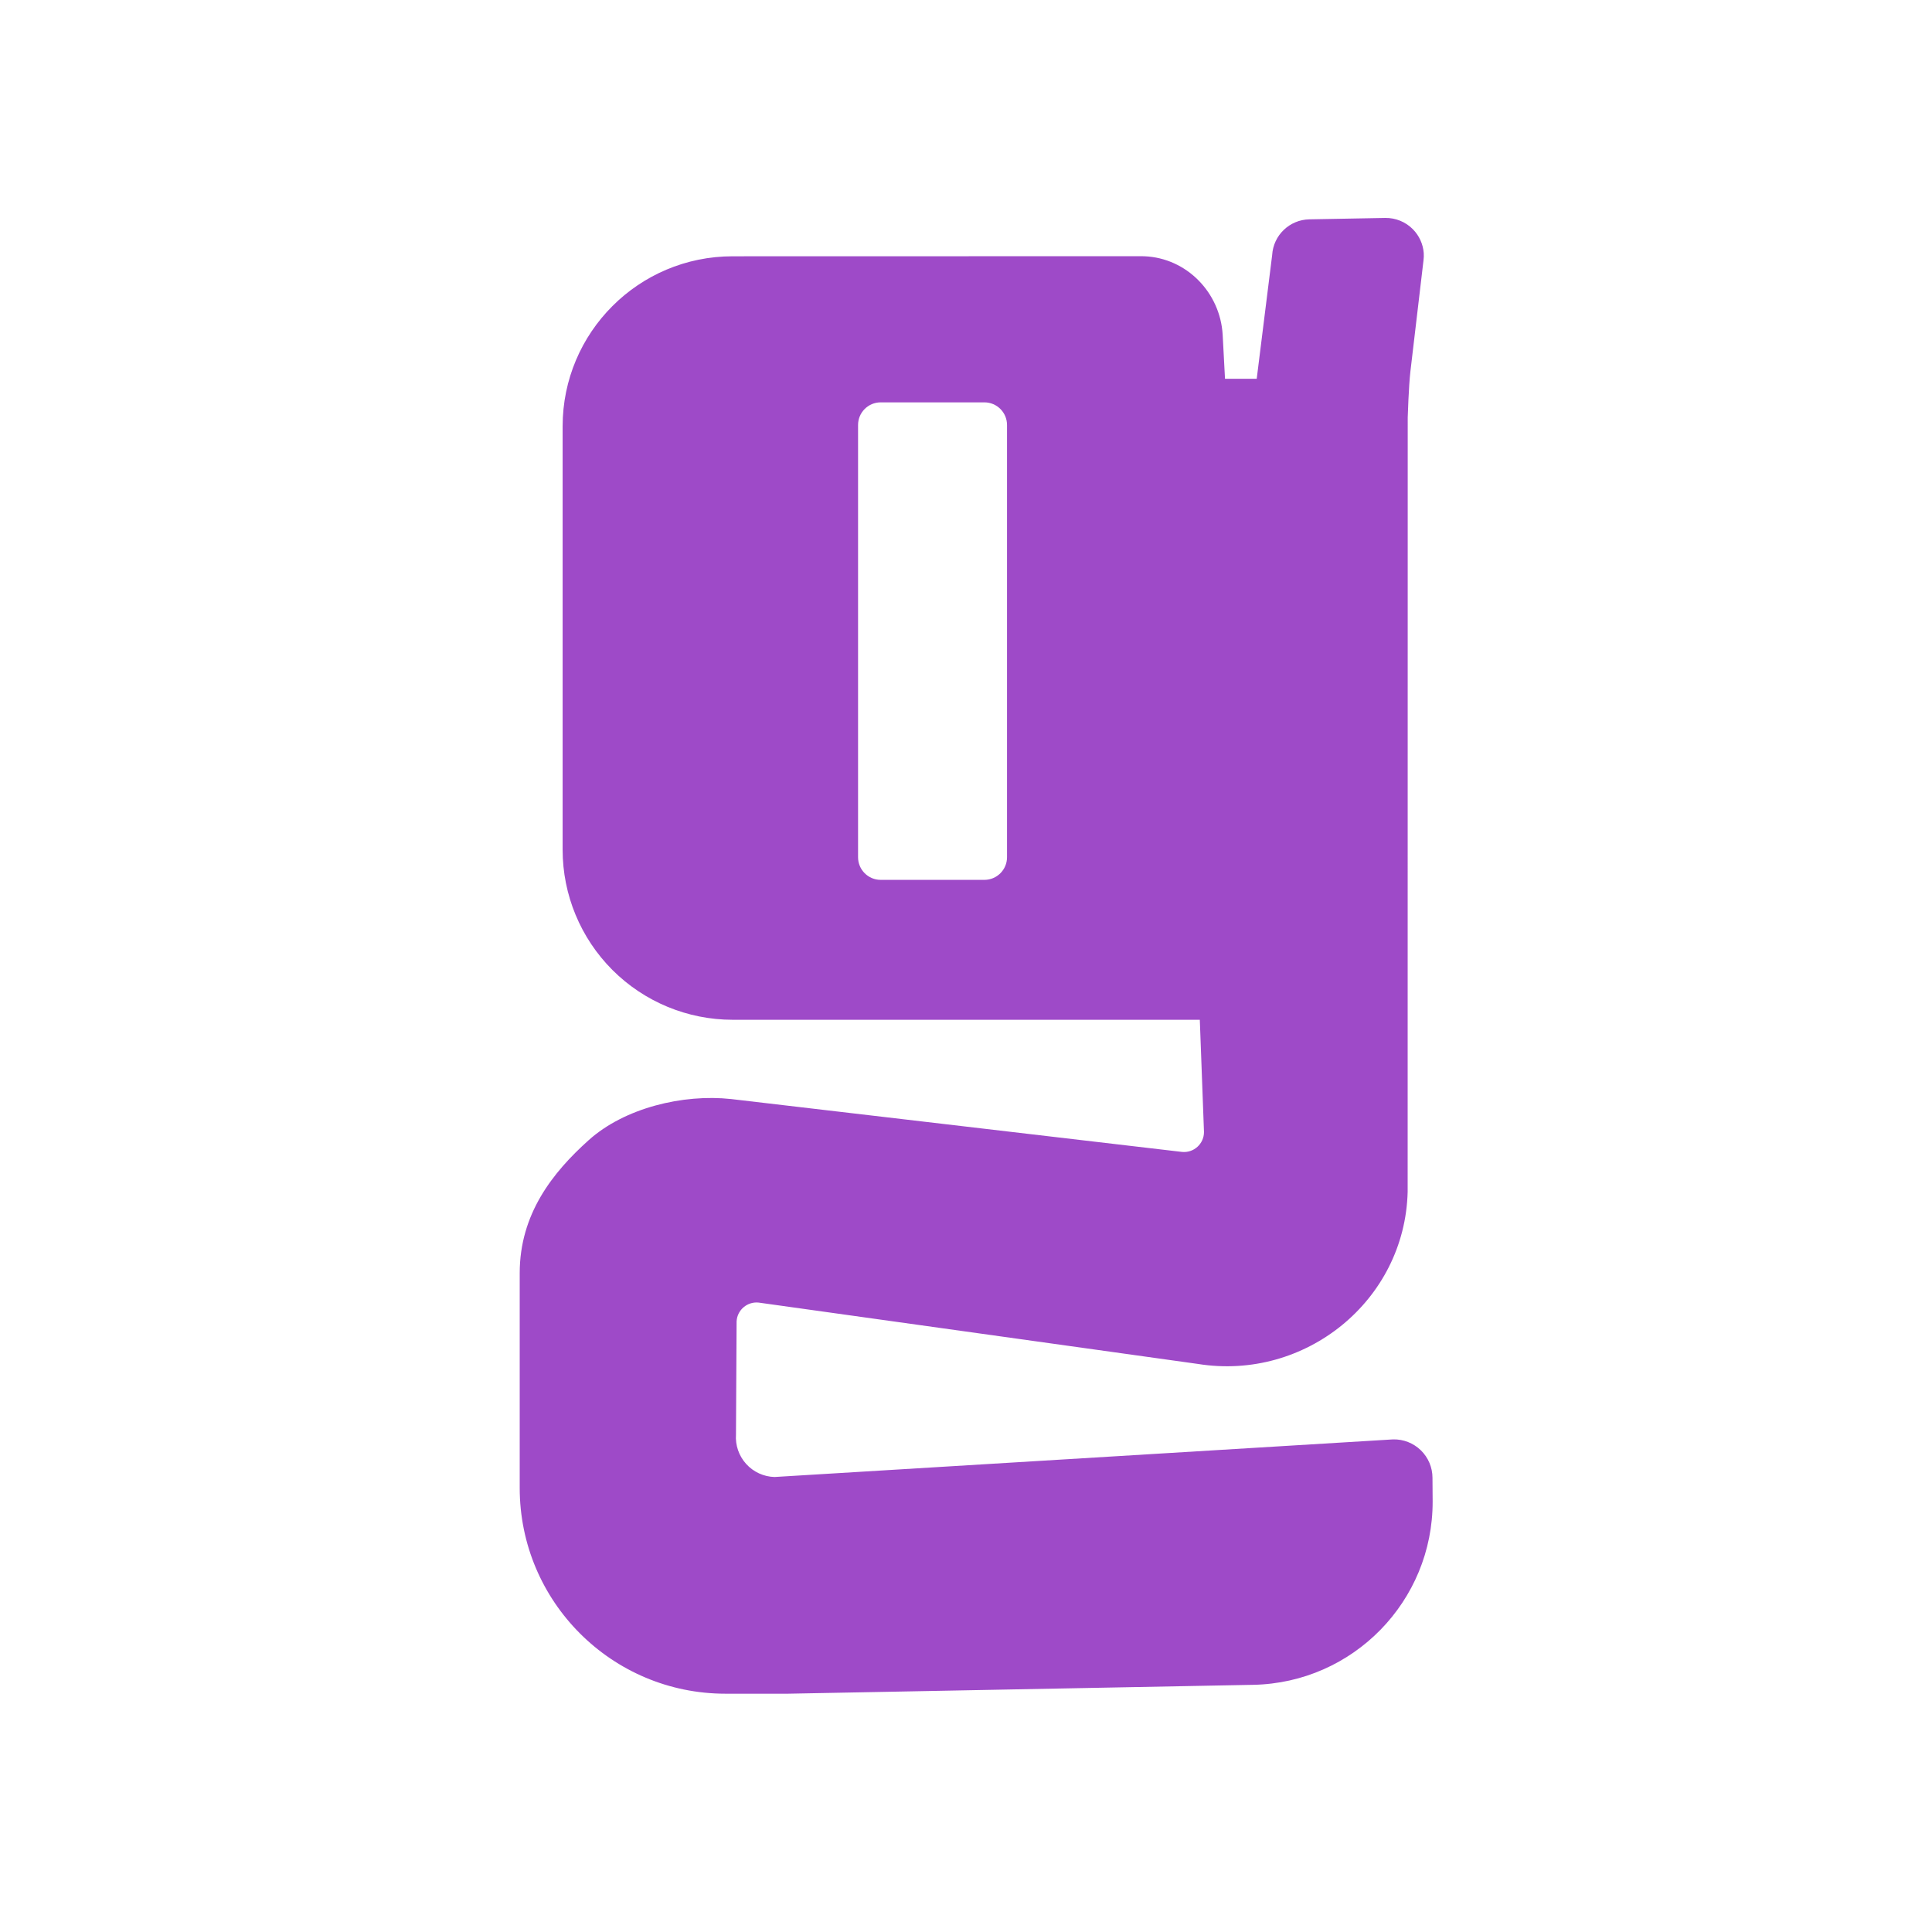
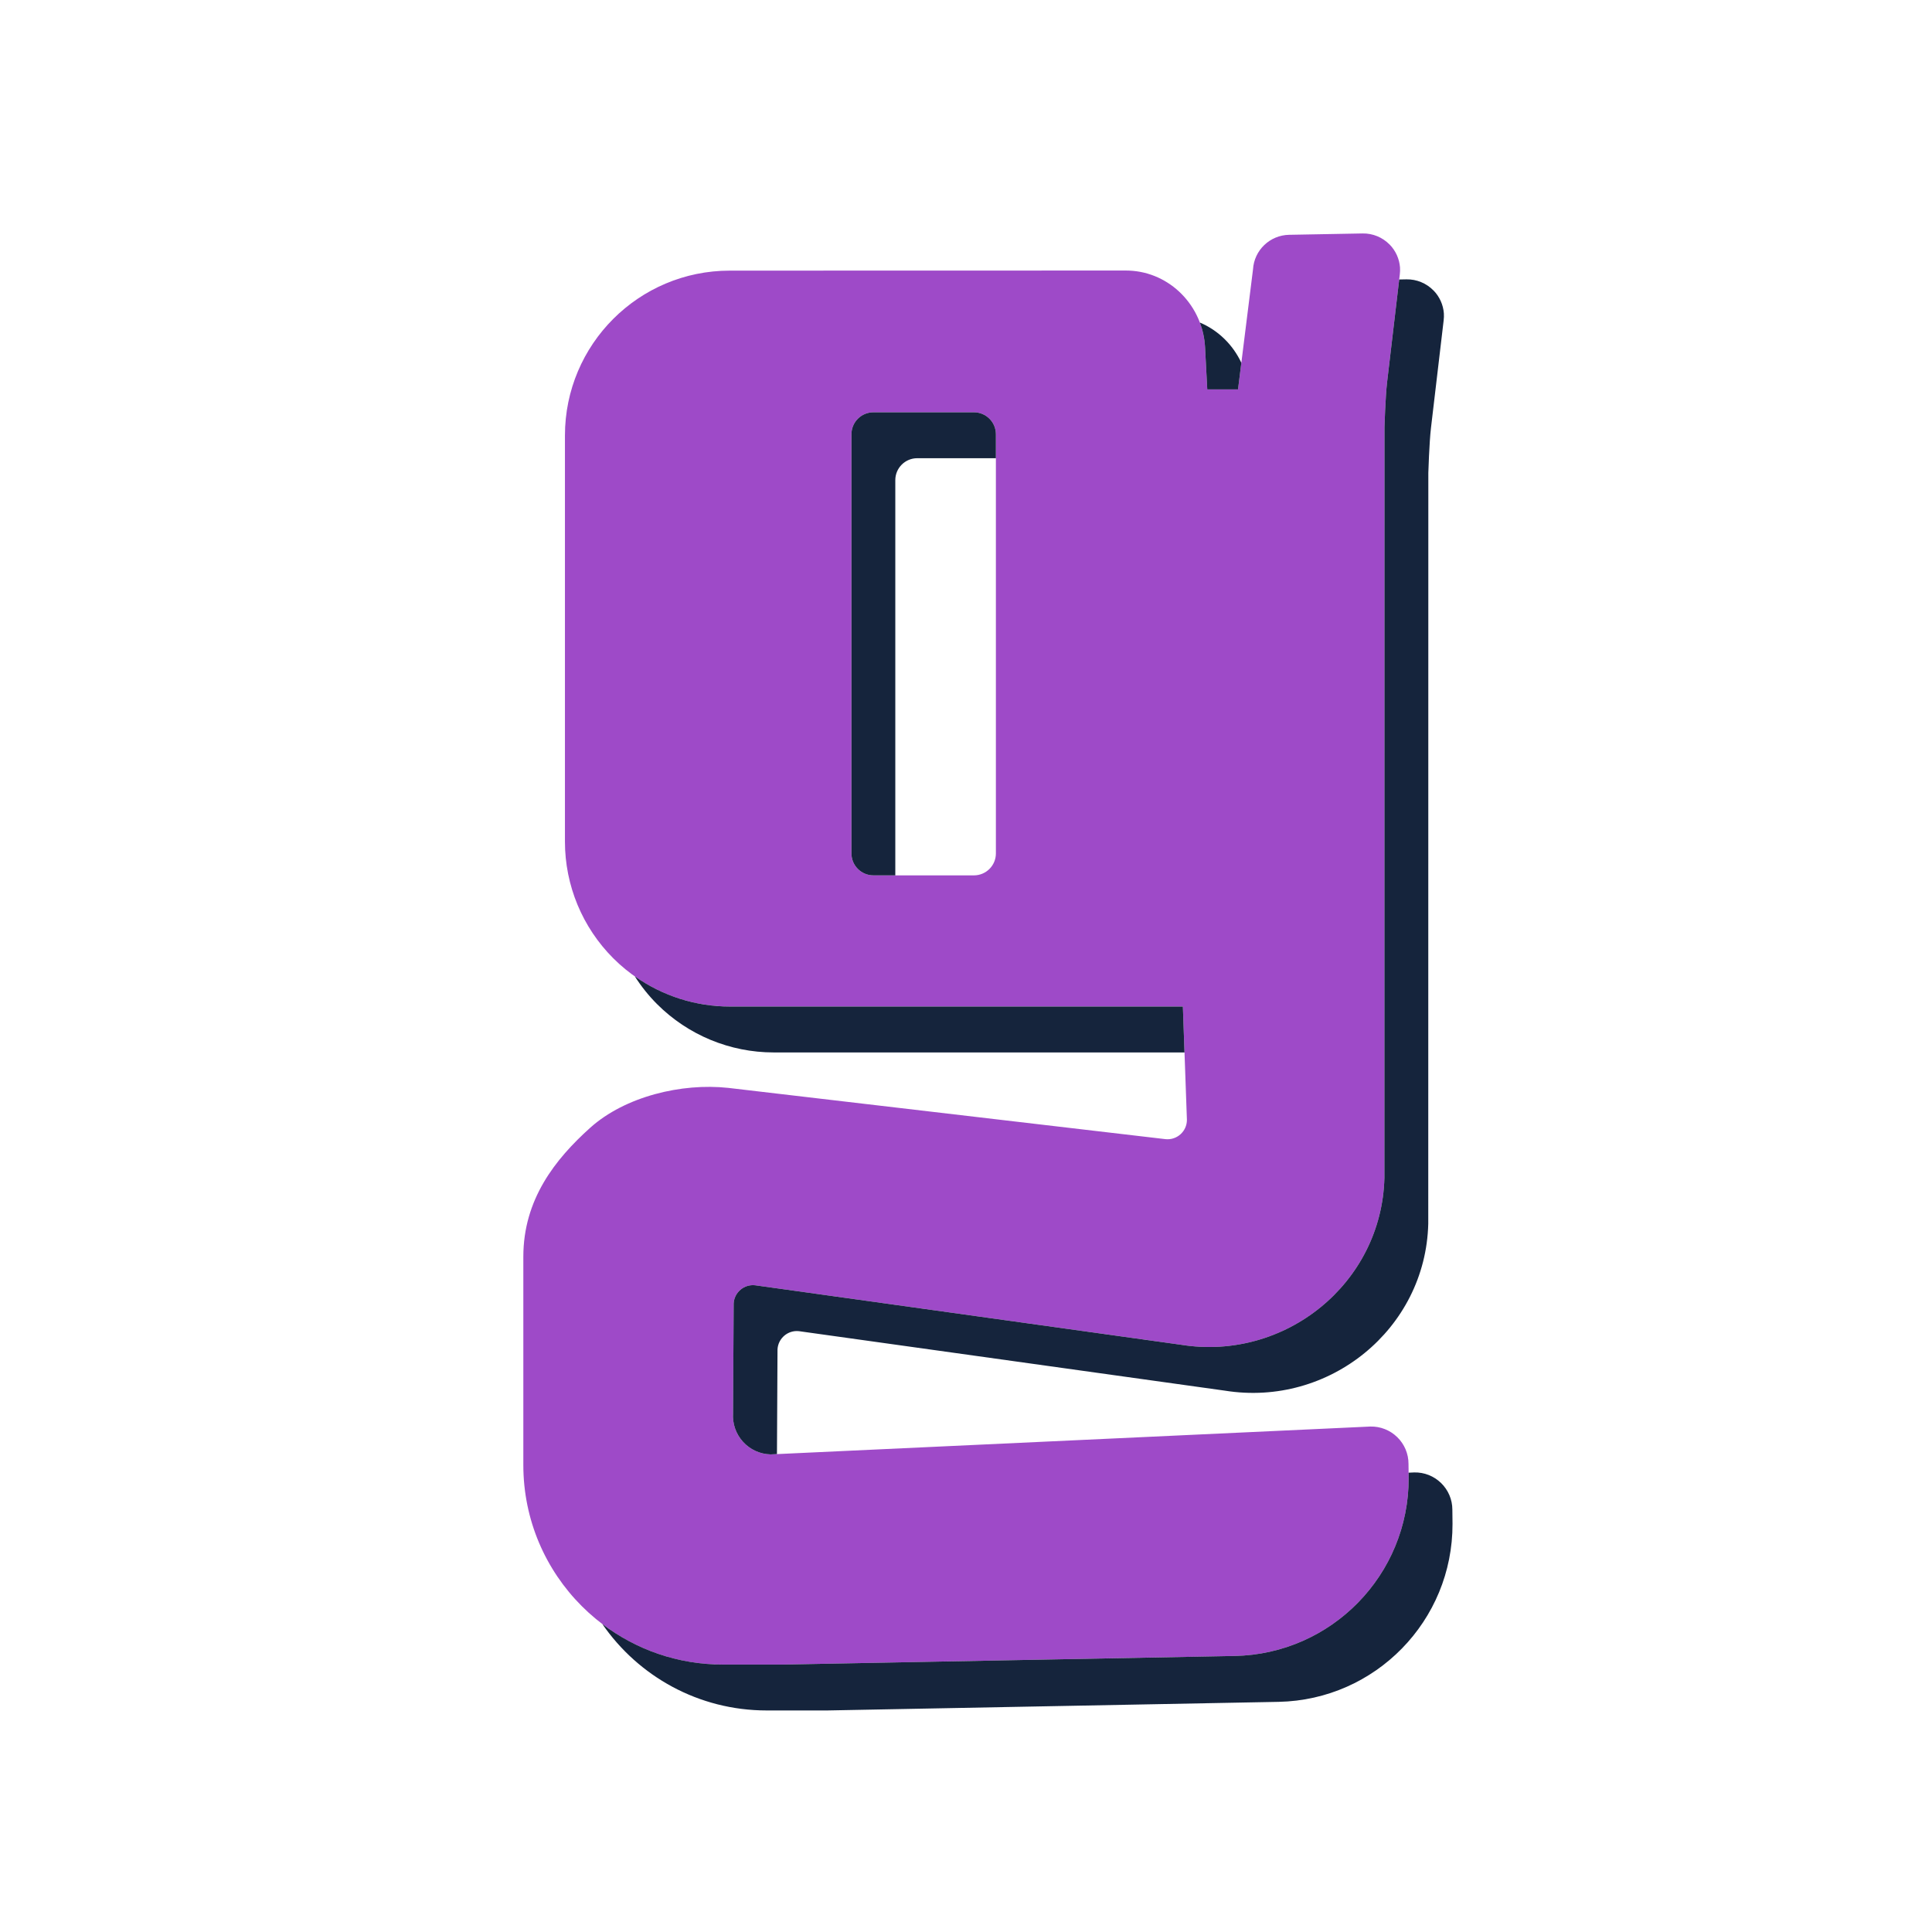
- <svg xmlns="http://www.w3.org/2000/svg" id="uuid-96bbbc03-00a4-4292-92e5-ec8ac6ad01e5" data-name="Ebene 1" width="297mm" height="297mm" viewBox="0 0 841.89 841.89">
-   <path d="M615.73,99.94c-3.19-3.25-7.57-5.05-12.12-4.97l-33.04.61c-8.63.16-15.7,6.93-16.21,15.55l-6.73,53.92h-13.82l-1.02-19.22c-1.09-18.37-15.71-33.41-34.1-34.16-.5-.02-1-.03-1.51-.03l-177.94.04c-40.91,0-74.07,33.18-74.07,74.09v184.52c0,19.65,7.81,38.49,21.7,52.39,13.89,13.89,32.74,21.7,52.39,21.7h203.57l1.82,48.91c0,5.16-4.46,9.19-9.59,8.67l-196.48-23.04c-20.97-2.27-46.38,3.84-62.07,17.93s-30.04,32.15-30.04,57.93v93.62c0,49.51,40.14,89.65,89.65,89.65h27.28l202.76-3.87c43.5-.88,78.26-36.47,78.13-79.98l-.07-10.26c-.01-4.5-1.84-8.81-5.07-11.96-3.23-3.14-7.58-4.86-12.09-4.75l-269.55,16.39c-4.72-.13-9.18-2.18-12.35-5.68s-4.78-8.13-4.45-12.84l.27-49.31c.28-4.98,4.67-8.7,9.63-8.17l191.38,26.73c46.79,7.51,90.21-27.59,91.41-74.96.02-.73.03-337.48.03-337.48,0,0,.4-13.46,1.18-20.15l5.7-48.34c.12-1.05.18-2.11.1-3.17-.3-3.85-1.94-7.5-4.67-10.29h-.02ZM438.82,373.55c0,5.45-4.42,9.86-9.86,9.86h-45.19c-5.45,0-9.86-4.42-9.86-9.86v-188.36c0-5.45,4.42-9.86,9.86-9.86h45.19c5.45,0,9.86,4.42,9.86,9.86v188.36Z" style="fill: #9e4ac8; fill-rule: evenodd;" />
+ <svg xmlns="http://www.w3.org/2000/svg" id="Ebene_1" data-name="Ebene 1" width="297mm" height="297mm" viewBox="0 0 841.89 841.89">
+   <defs>
+     <style>
+       .cls-1 {
+         fill: #9e4ac8;
+         fill-rule: evenodd;
+       }
+ 
+       .cls-2 {
+         fill: #15243c;
+       }
+     </style>
+   </defs>
+   <path class="cls-1" d="M605.52,106.55c-3.09-3.15-7.34-4.9-11.75-4.82l-32.04.59c-8.37.16-15.23,6.72-15.72,15.08l-6.53,52.29h-13.4l-.98-18.63c-1.06-17.82-15.23-32.41-33.07-33.14q-.73-.03-1.46-.03l-172.56.04c-39.67,0-71.83,32.18-71.83,71.85v176.99c0,19.05,7.58,37.32,21.05,50.8,13.47,13.47,31.75,21.04,50.8,21.04h197.42l1.76,49.38c0,5.01-4.32,8.91-9.3,8.41l-190.53-22.34c-20.34-2.2-44.98,3.72-60.2,17.38-15.21,13.67-29.13,31.18-29.13,56.18v90.79c0,48.01,38.93,86.94,86.94,86.94h26.45l196.63-3.75c42.19-.86,75.89-35.37,75.77-77.57l-.07-6.19c0-4.37-1.78-8.55-4.92-11.6-3.13-3.05-7.35-4.72-11.72-4.61l-261.39,12.14c-4.58-.13-8.91-2.11-11.98-5.51-3.07-3.39-4.63-7.88-4.31-12.45l.25-47.82c.28-4.83,4.53-8.44,9.34-7.92l185.59,25.92c45.37,7.28,87.48-26.76,88.64-72.7.02-.7.03-327.27.03-327.27,0,0,.39-13.05,1.15-19.54l5.53-46.88c.11-1.02.17-2.04.09-3.07-.29-3.74-1.88-7.28-4.53-9.98h-.02ZM433.97,371.89c0,5.28-4.29,9.56-9.56,9.56h-43.82c-5.29,0-9.56-4.29-9.56-9.56v-182.66c0-5.29,4.28-9.56,9.56-9.56h43.82c5.28,0,9.56,4.28,9.56,9.56V371.89Z" />
+   <g>
+     <path class="cls-2" d="M526.08,169.69h13.4l1.45-11.59c-3.67-7.88-10.11-14.19-18.08-17.55,1.25,3.3,2.03,6.83,2.25,10.5L526.08,169.69Z" />
+     <path class="cls-2" d="M318.03,438.61c-14.92,0-29.36-4.66-41.4-13.15,2.78,4.34,6.01,8.41,9.71,12.11,13.47,13.47,31.75,21.04,50.8,21.04h179.02l-.71-20H318.03Z" />
+     <path class="cls-2" d="M603.3,186.02s0,326.57-.03,327.27c-1.16,45.94-43.27,79.98-88.64,72.7l-185.59-25.92c-4.81-.52-9.07,3.09-9.34,7.92l-.26,47.82c-.32,4.57,1.25,9.06,4.32,12.45,3.07,3.4,7.4,5.38,11.98,5.51l2.83-.13.24-45.65c.28-4.83,4.53-8.44,9.34-7.92l185.59,25.92c45.37,7.28,87.48-26.76,88.64-72.7.02-.7.03-327.27.03-327.27,0,0,.39-13.05,1.15-19.54l5.53-46.88c.11-1.02.17-2.04.09-3.07-.29-3.74-1.88-7.28-4.53-9.98h-.02c-3.09-3.15-7.34-4.9-11.75-4.82l-3.16.06-5.27,44.69C603.69,172.97,603.3,186.02,603.3,186.02Z" />
+     <path class="cls-2" d="M399.7,199.67h34.27v-10.44c0-5.28-4.28-9.56-9.56-9.56h-43.82c-5.28,0-9.56,4.27-9.56,9.56v182.66c0,5.27,4.27,9.56,9.56,9.56h9.55v-172.22C390.14,203.94,394.42,199.67,399.7,199.67Z" />
+     <path class="cls-2" d="M632.88,657.84c0-4.37-1.78-8.55-4.92-11.6-3.13-3.05-7.35-4.72-11.72-4.61l-2.43.11.03,2.29c.12,42.2-33.59,76.71-75.77,77.57l-196.63,3.75h-26.45c-19.73,0-37.92-6.58-52.51-17.65,15.68,22.74,41.91,37.65,71.62,37.65h26.45l196.63-3.75c42.19-.86,75.89-35.37,75.77-77.57L632.88,657.84Z" />
+   </g>
</svg>
